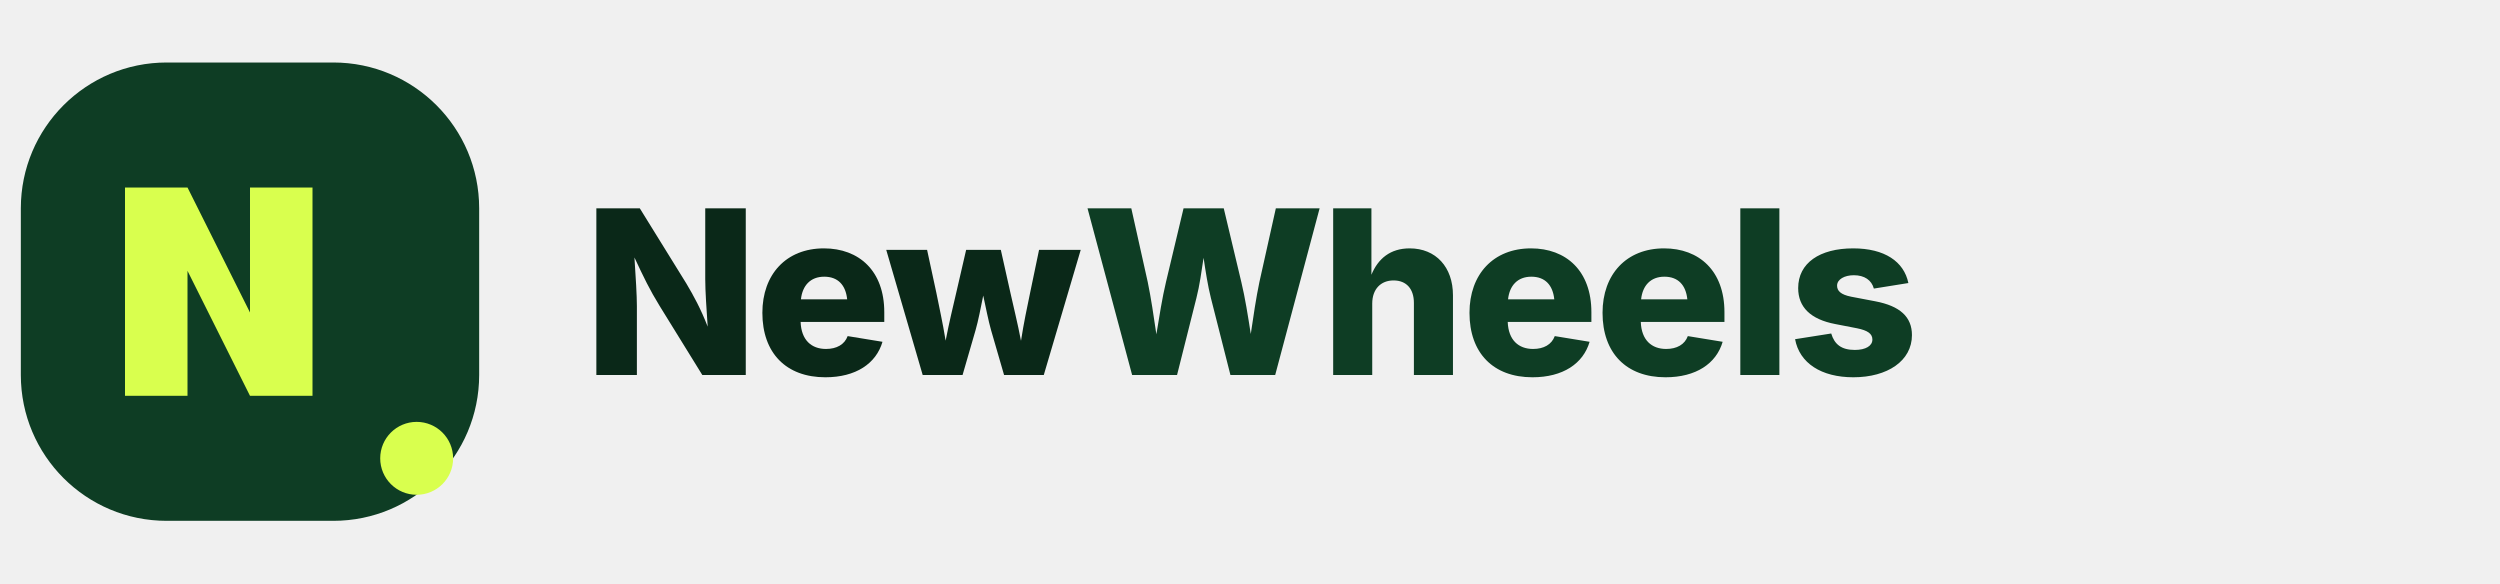
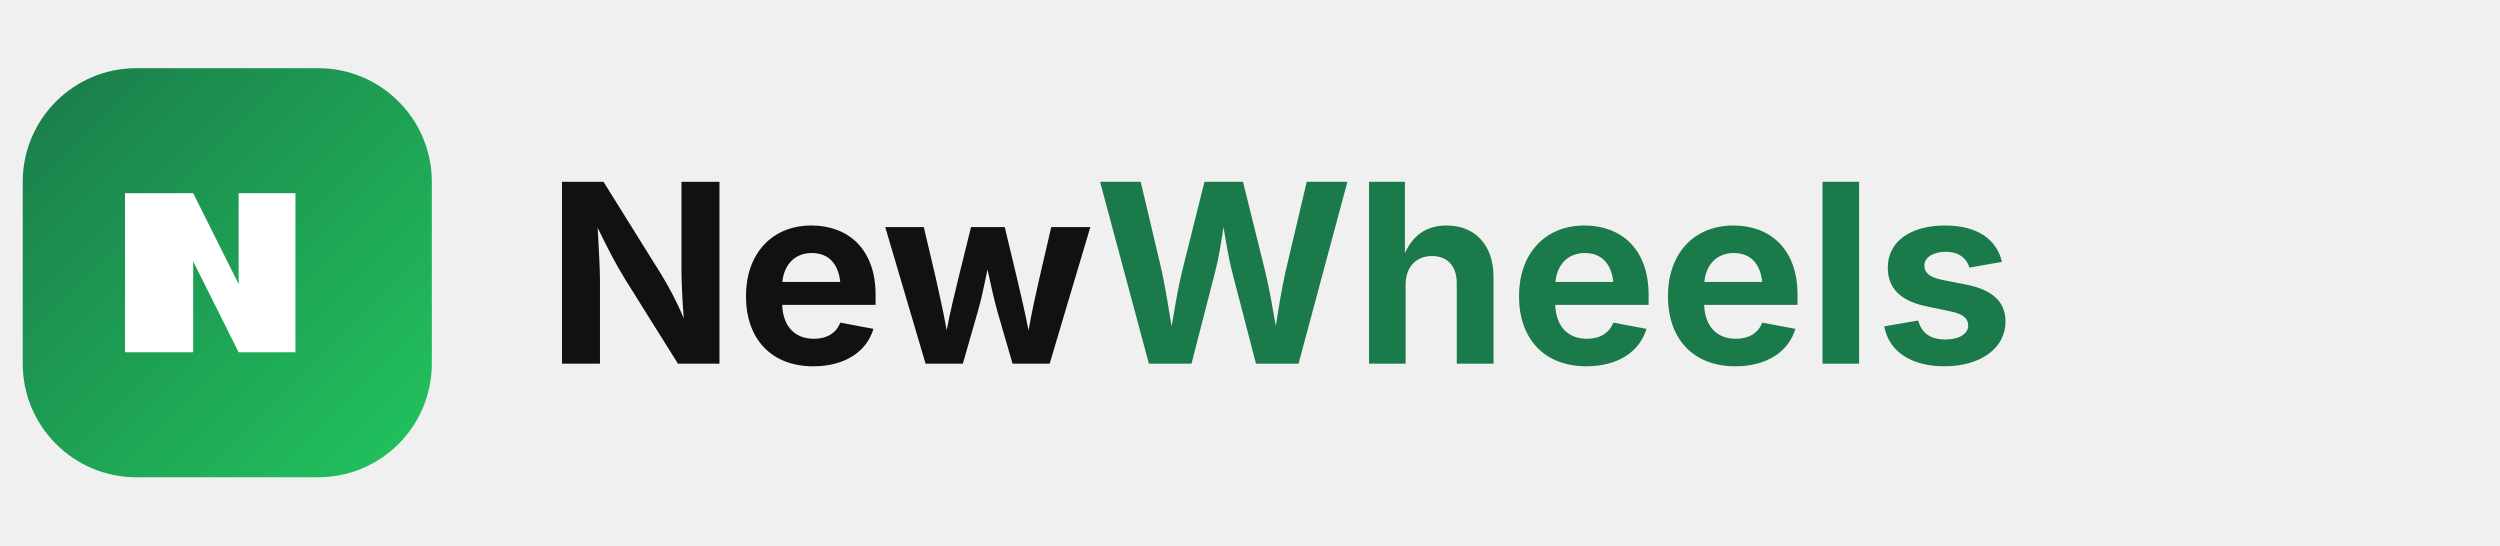
- <svg xmlns="http://www.w3.org/2000/svg" viewBox="0 0 240 56" role="img" aria-label="NewWheels">
-   <rect x="2" y="6" width="44" height="44" rx="14" fill="#0E3D24" />
-   <path d="M12 38 L12 18 L18 18 L24 30 L24 18 L30 18 L30 38 L24 38 L18 26 L18 38 Z" fill="#D9FF4E" />
-   <circle cx="40" cy="44" r="3.5" fill="#D9FF4E" />
-   <text x="56" y="36" font-family="Bricolage Grotesque, Inter, system-ui, sans-serif" font-size="22" font-weight="800" letter-spacing="-0.02em" fill="#0A2818">New<tspan fill="#0E3D24">Wheels</tspan>
+ <svg xmlns="http://www.w3.org/2000/svg" viewBox="0 0 220 48" role="img" aria-label="NewWheels">
+   <defs>
+     <linearGradient id="nwBadge" x1="0" x2="1" y1="0" y2="1">
+       <stop offset="0" stop-color="#1A7A4A" />
+       <stop offset="1" stop-color="#22C55E" />
+     </linearGradient>
+   </defs>
+   <rect x="2" y="6" width="36" height="36" rx="10" fill="url(#nwBadge)" />
+   <path d="M11 31 L11 17 L17 17 L21 25 L21 17 L26 17 L26 31 L21 31 L17 23 L17 31 Z" fill="#fff" />
+   <text x="48" y="32" font-family="Inter, system-ui, sans-serif" font-size="22" font-weight="700" fill="#111">New<tspan fill="#1A7A4A">Wheels</tspan>
  </text>
</svg>
